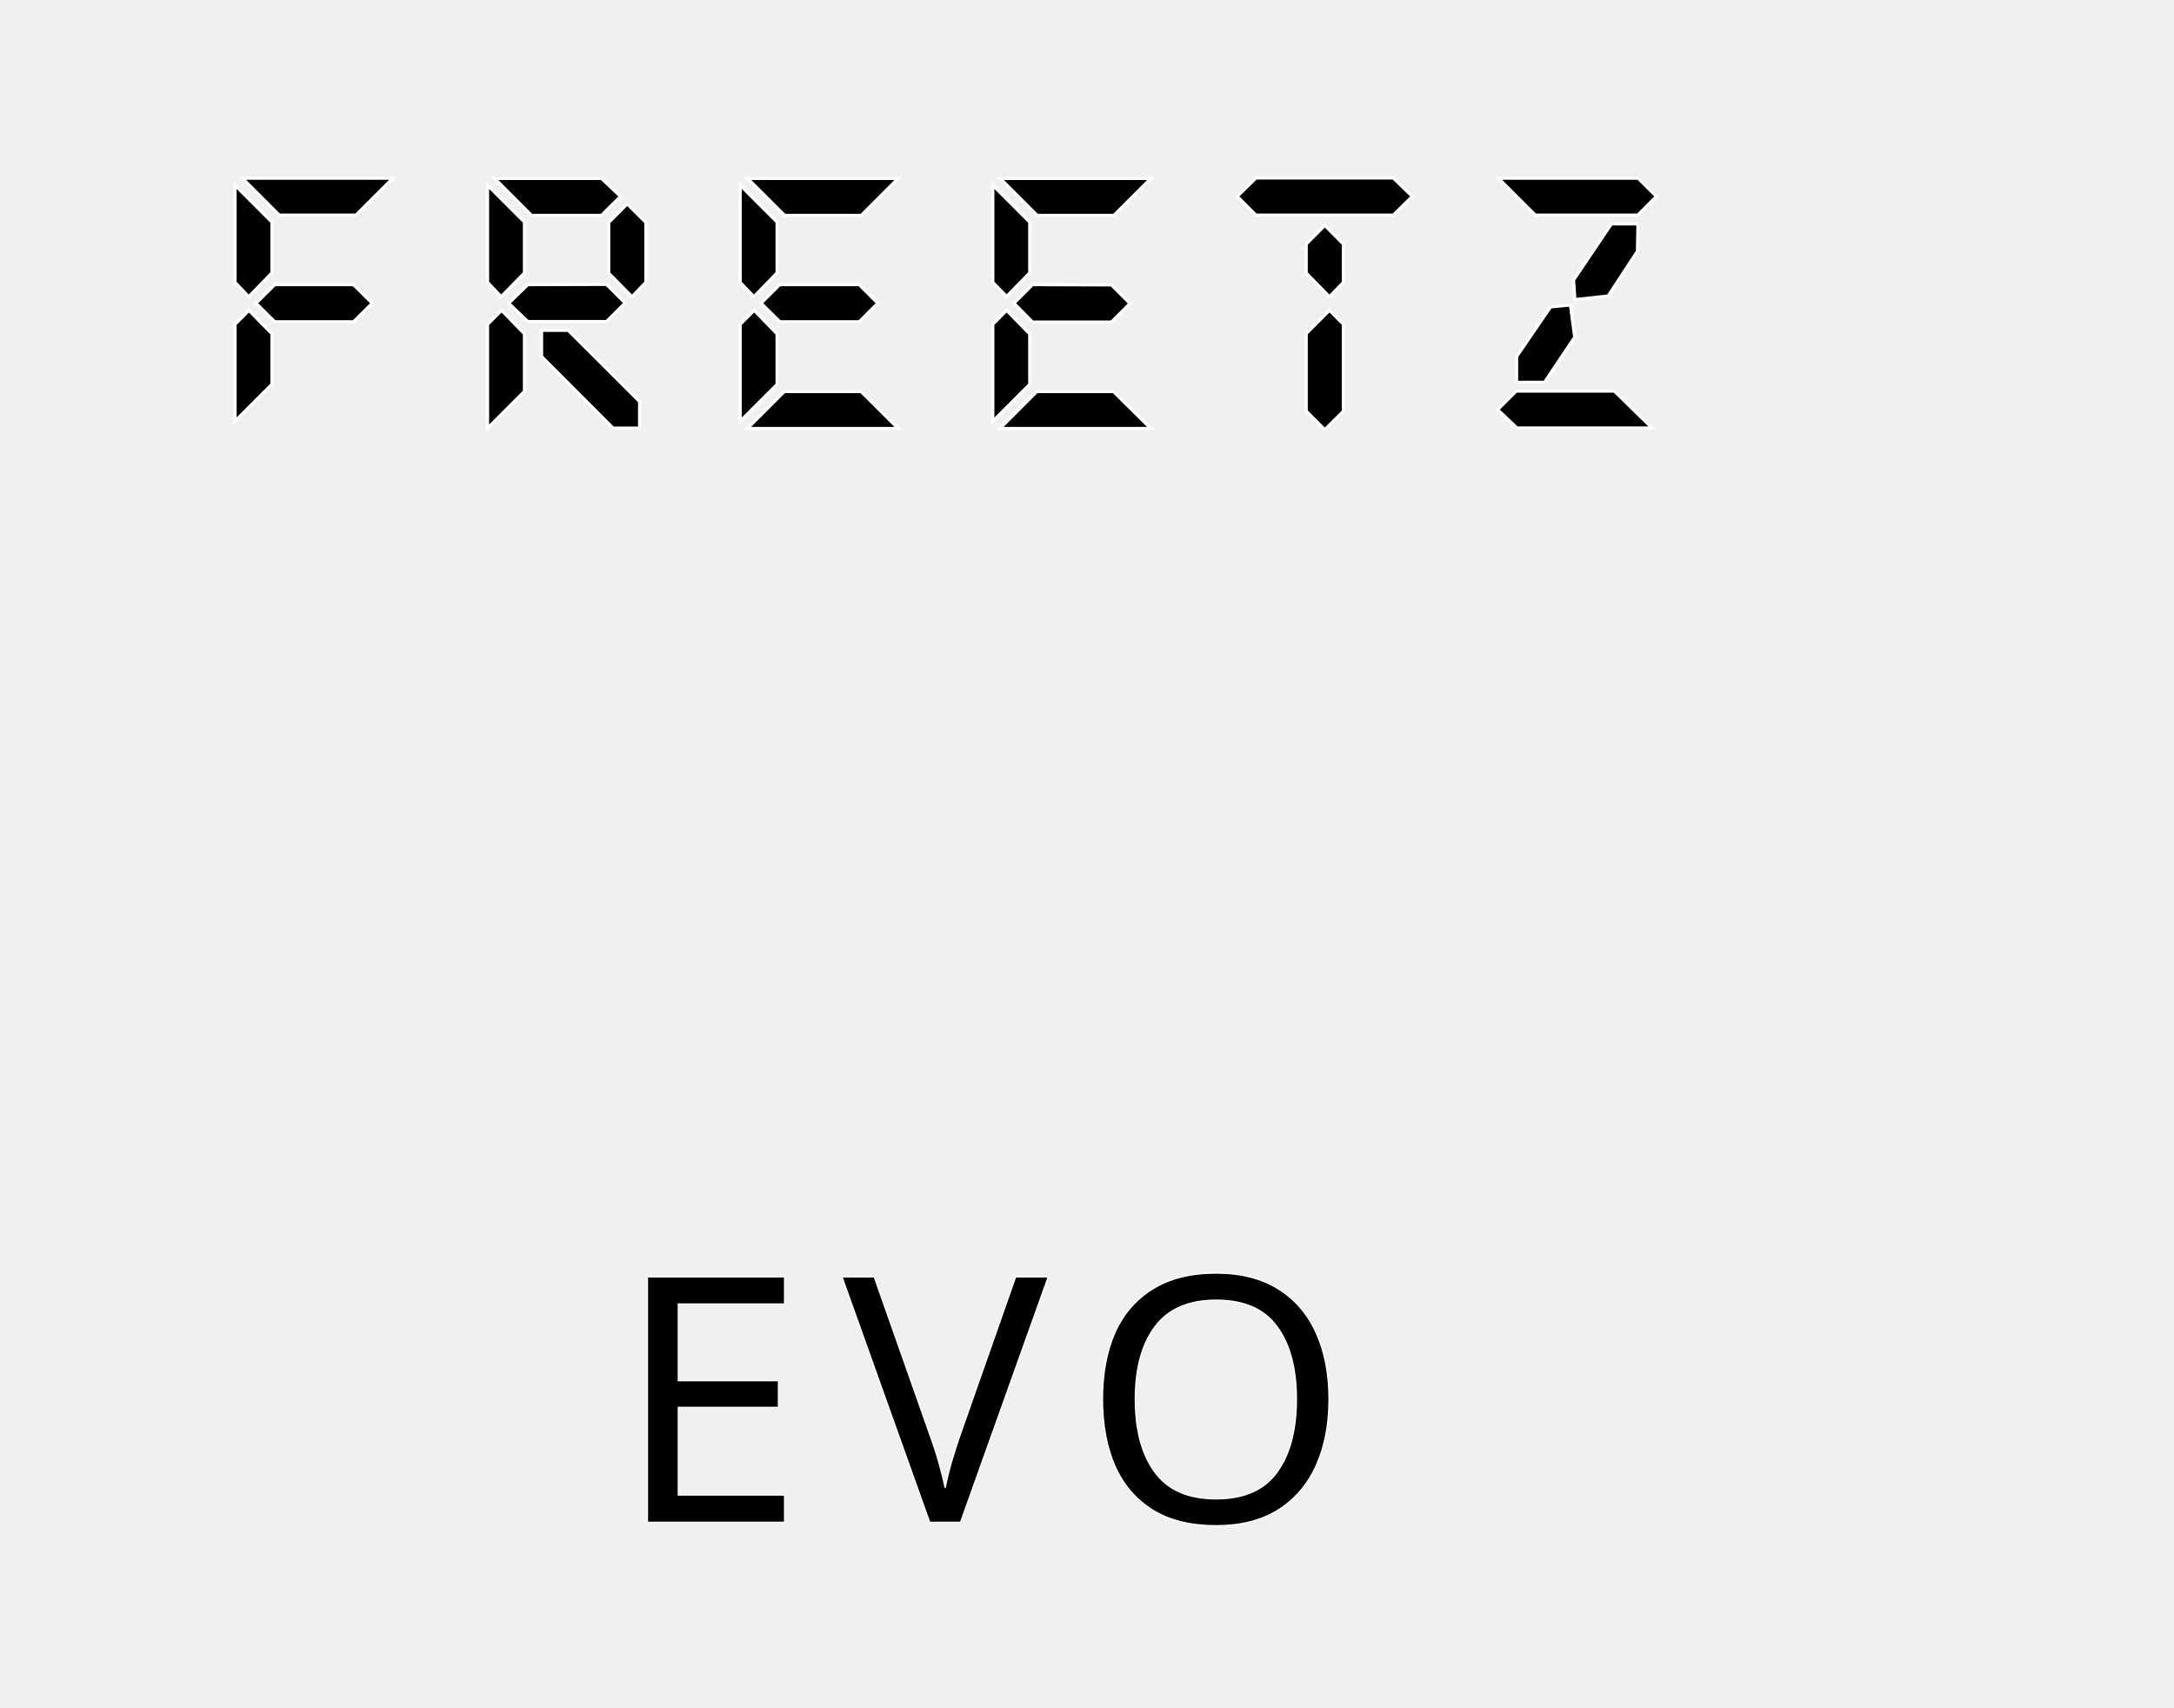
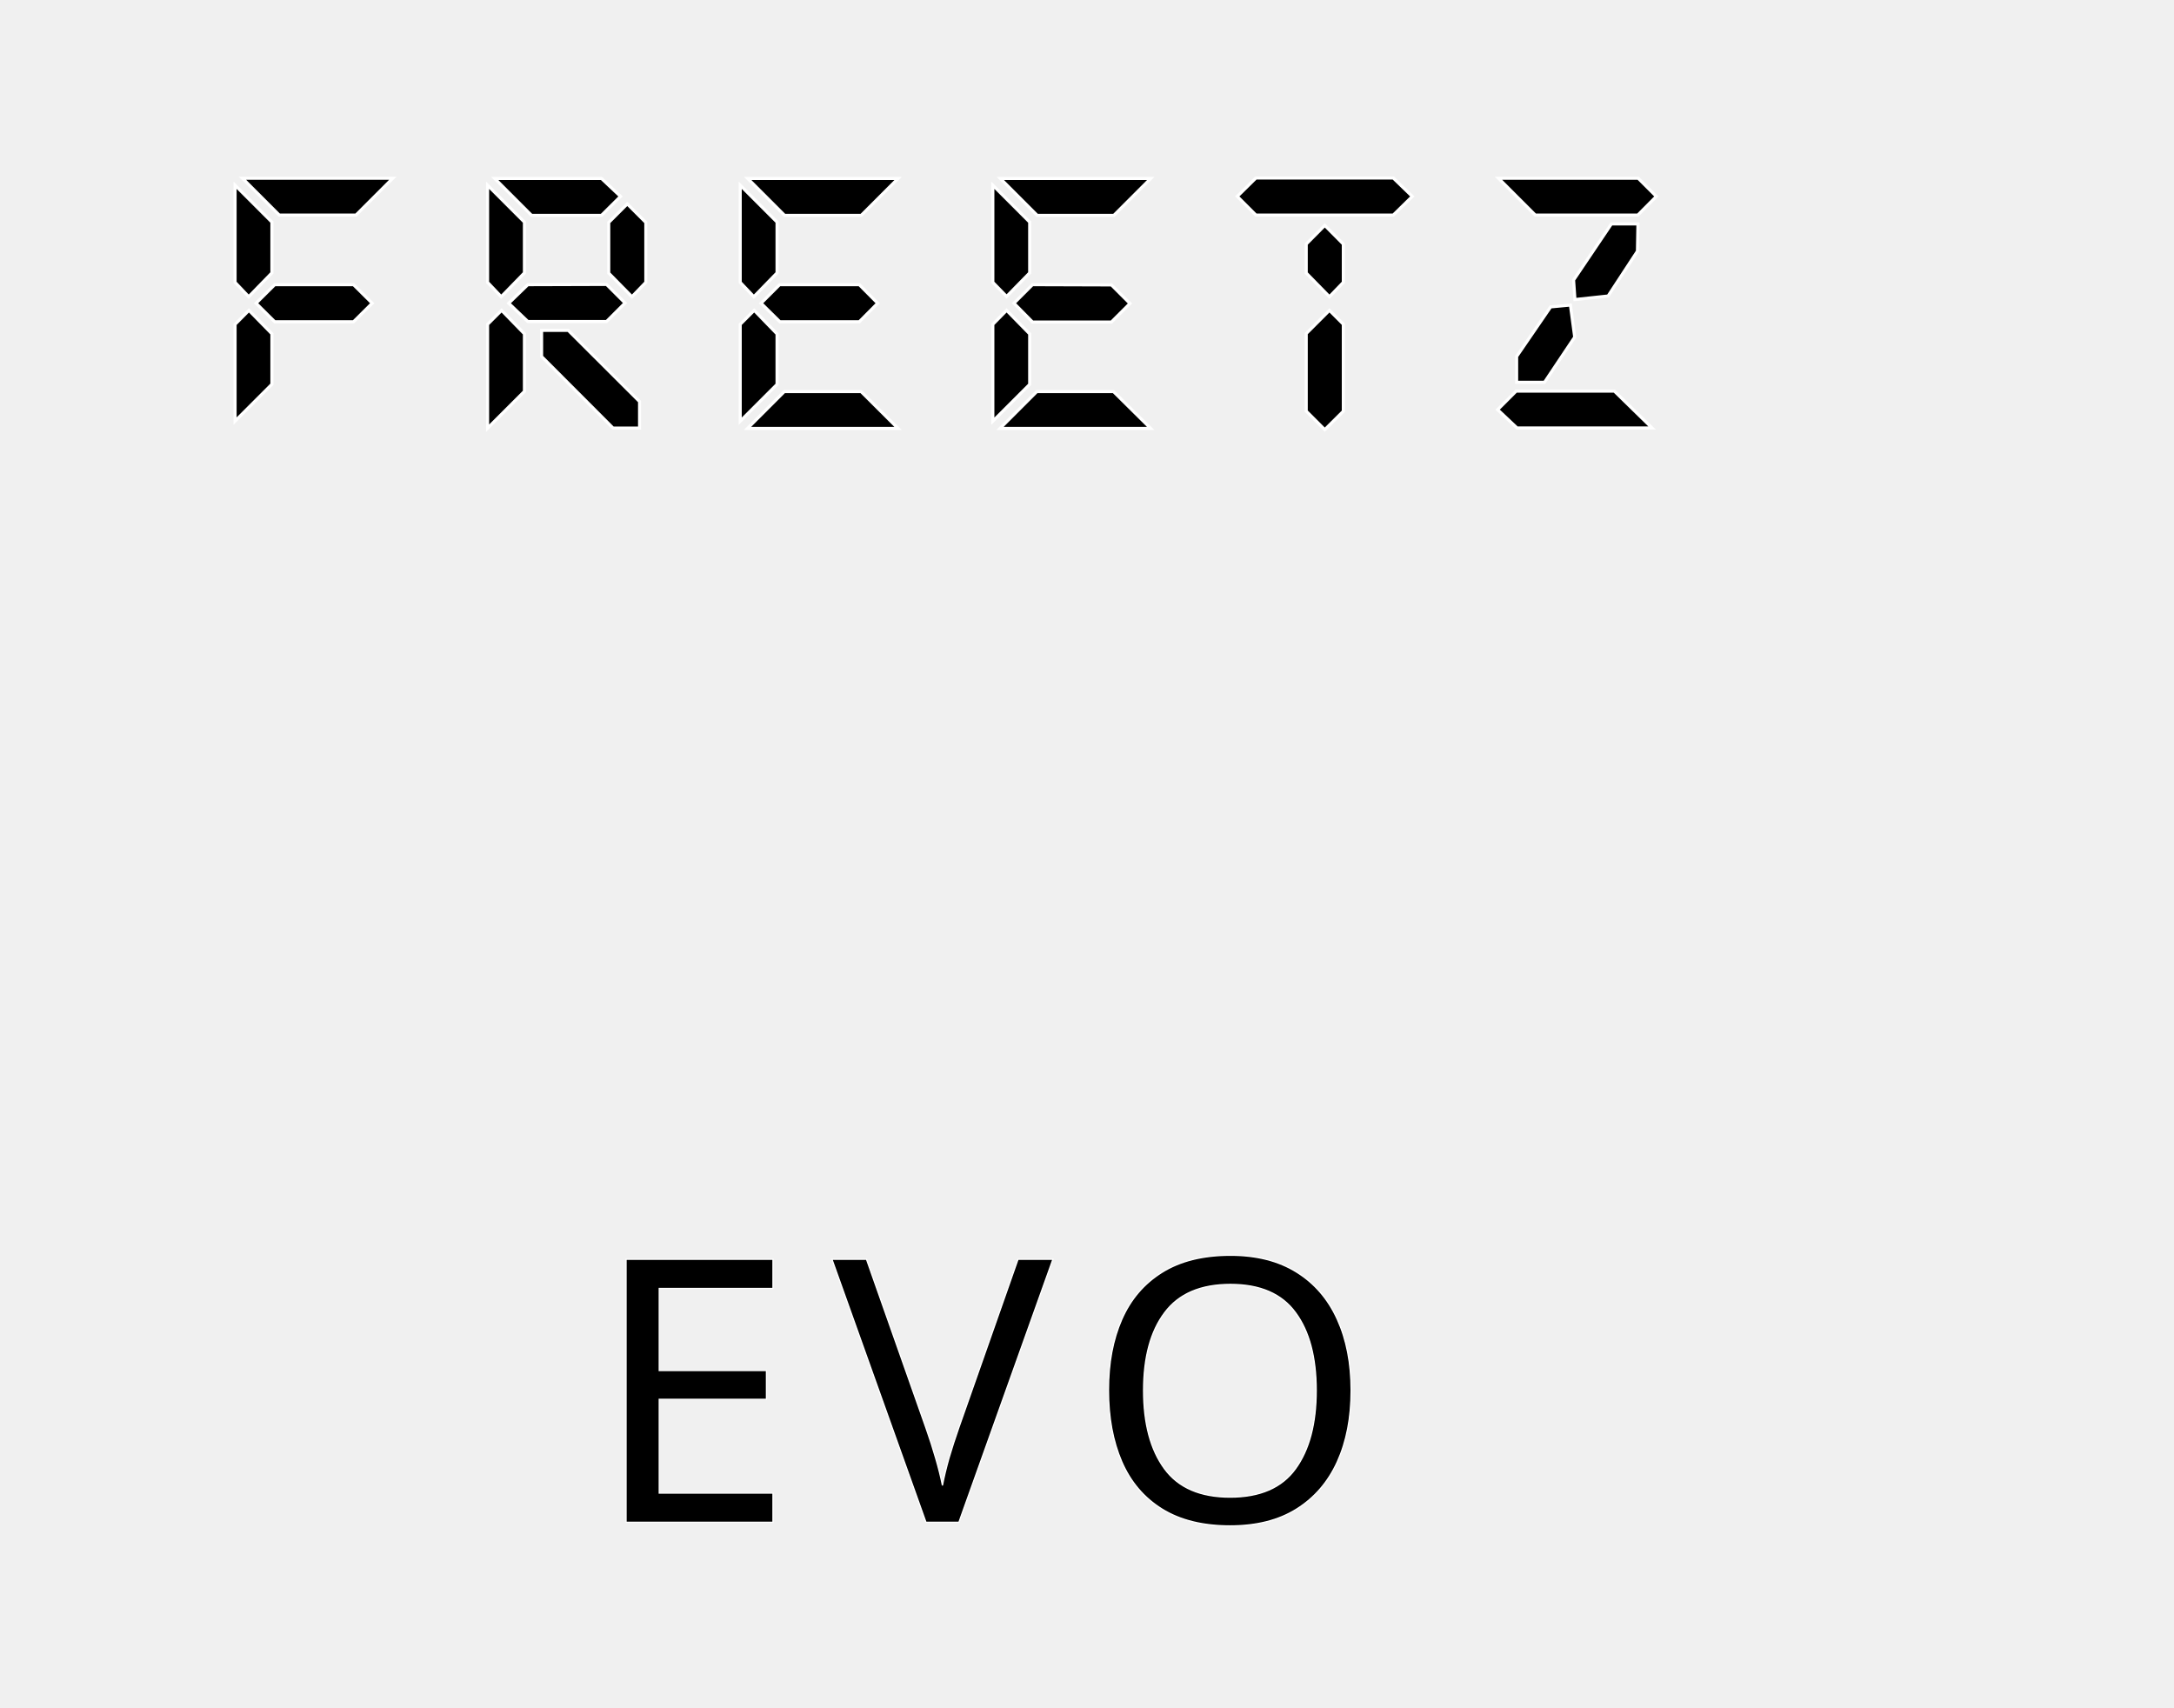
<svg xmlns="http://www.w3.org/2000/svg" viewBox="0 0 177.1 139.1">
  <g>
    <path d="M19.15,23V15.09l3,3v4.14l-1.89,1.94Zm3,4.19v4.11l-3,3V26.42l1.13-1.14ZM32,14.52l-3,3H22.75l-3-3Zm-3.2,8.67,1.52,1.51-1.52,1.51H22.38L20.86,24.7l1.52-1.51Z" style="fill:#000;stroke:#fff;stroke-miterlimit:10;stroke-width:0.25px" />
    <path d="M39.72,23V15.09l3,3v4.14l-1.89,1.94Zm3,4.19v4.69l-3,3V26.42l1.14-1.14ZM50.55,16,49,17.54h-5.7l-3-3H49Zm-1.14,7.17,1.51,1.51-1.51,1.51H43L41.44,24.7,43,23.19Zm-5.29,5.87V26.91h2.17l5.81,5.8,0,2.16H49.94ZM52.61,23l-1.13,1.17-1.89-1.92V18.12l1.51-1.51,1.51,1.51Z" style="fill:#000;stroke:#fff;stroke-miterlimit:10;stroke-width:0.25px" />
    <path d="M60.3,23V15.09l3,3v4.14l-1.89,1.94Zm3,4.2v4.11l-3,3V26.42l1.14-1.14Zm9.86-12.66-3,3H63.91l-3-3Zm0,20.36H60.89l3-3h6.26ZM70,23.19,71.5,24.7,70,26.21H63.53L62,24.7l1.51-1.51Z" style="fill:#000;stroke:#fff;stroke-miterlimit:10;stroke-width:0.25px" />
    <path d="M80.88,23V15.09l3,3v4.14L82,24.15Zm3,4.2v4.11l-3,3V26.42L82,25.28Zm9.86-12.66-3,3H84.49l-3-3Zm0,20.36H81.46l3-3h6.25Zm-3.2-11.69,1.51,1.51-1.51,1.51H84.11L82.6,24.7l1.51-1.51Z" style="fill:#000;stroke:#fff;stroke-miterlimit:10;stroke-width:0.25px" />
    <path d="M115.05,16l-1.55,1.52H102.31L100.79,16l1.52-1.5H113.5Zm-5.62,7-1.13,1.17-1.89-1.93V19.88l1.51-1.52,1.51,1.52Zm0,10.5L107.92,35l-1.51-1.51V27.17l1.89-1.89,1.13,1.13Z" style="fill:#000;stroke:#fff;stroke-miterlimit:10;stroke-width:0.25px" />
    <path d="M134.93,16l-1.51,1.52h-8.35l-3-3h11.38Zm-.35,18.86h-11L122,33.37l1.51-1.51h8Zm-6.3-7.4-2.46,3.68h-2.27v-2.1L126.32,25l1.61-.15Zm5.11-7L131,24.11l-2.7.29-.11-1.59,3.08-4.57h2.16Z" style="fill:#000;stroke:#fff;stroke-miterlimit:10;stroke-width:0.25px" />
  </g>
  <g>
-     <text x="80" y="124" font-family="'Trebuchet MS'" font-size="28" letter-spacing="3" text-anchor="middle" fill="#000" stroke="#fff" stroke-width="0.1">EVO</text>
+     <text x="80" y="124" font-family="'Trebuchet MS'" font-size="30" letter-spacing="3" text-anchor="middle" fill="#000" stroke="#fff" stroke-width="0.1">EVO</text>
  </g>
</svg>
